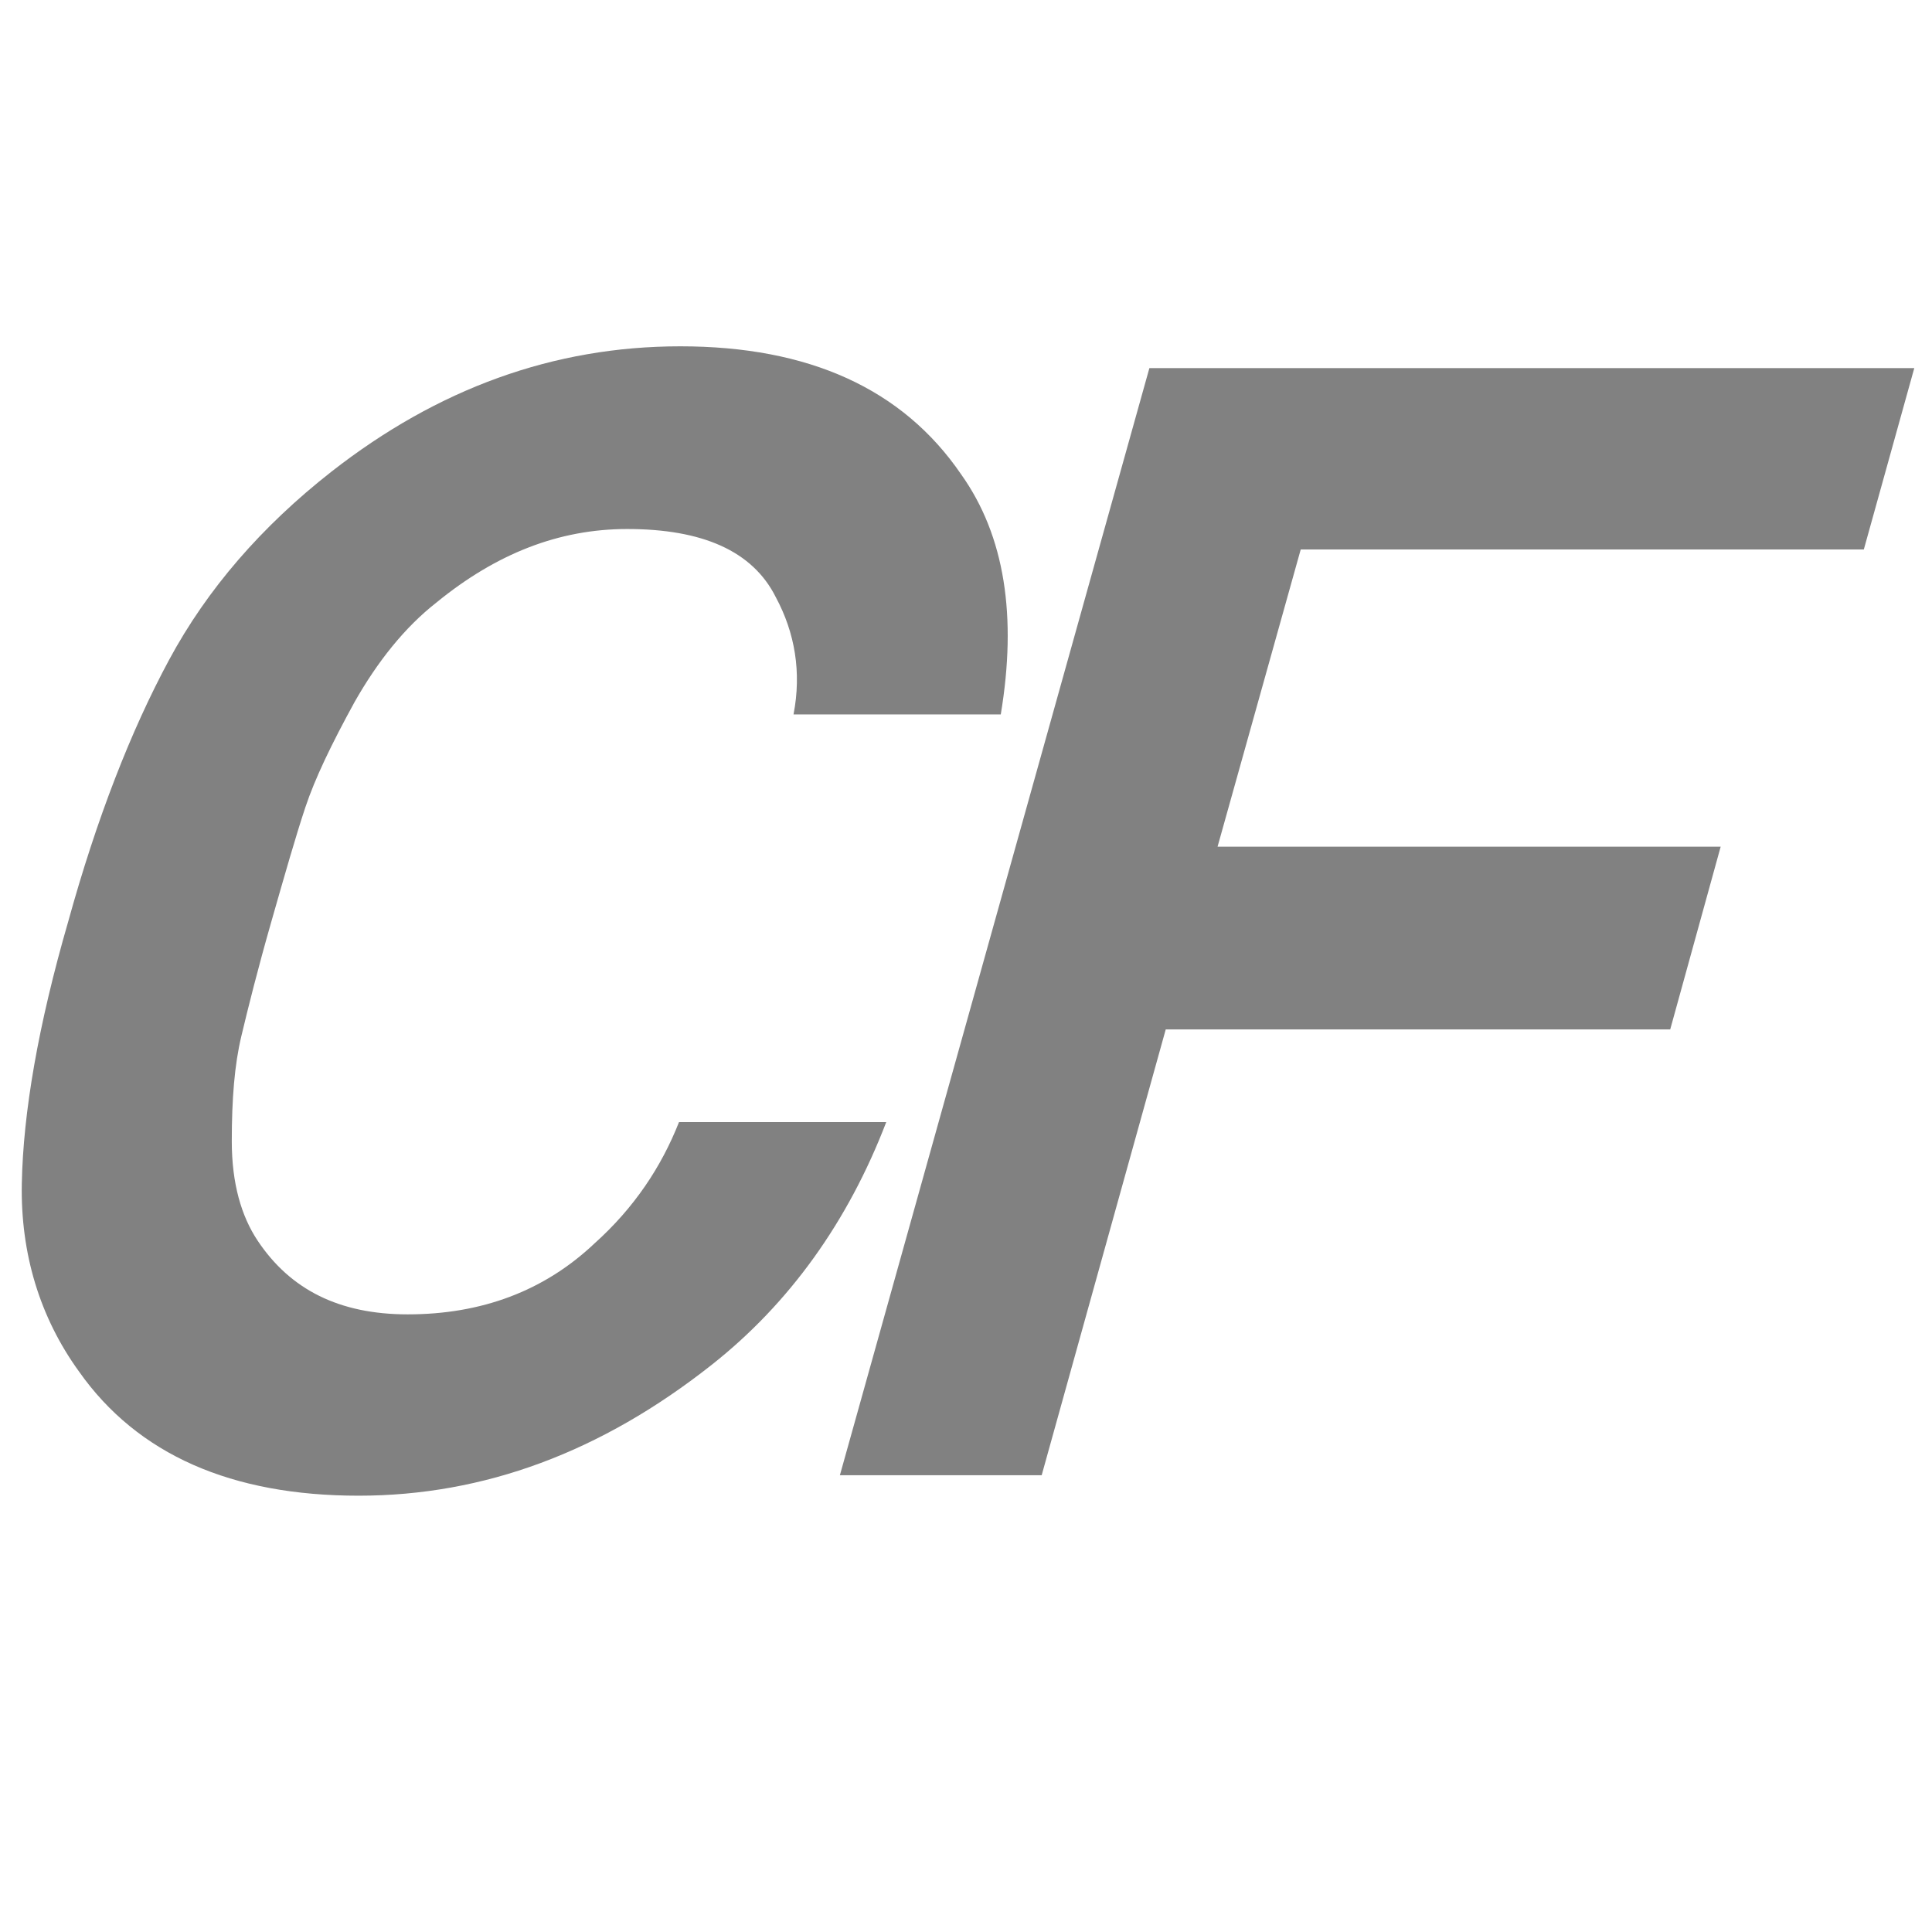
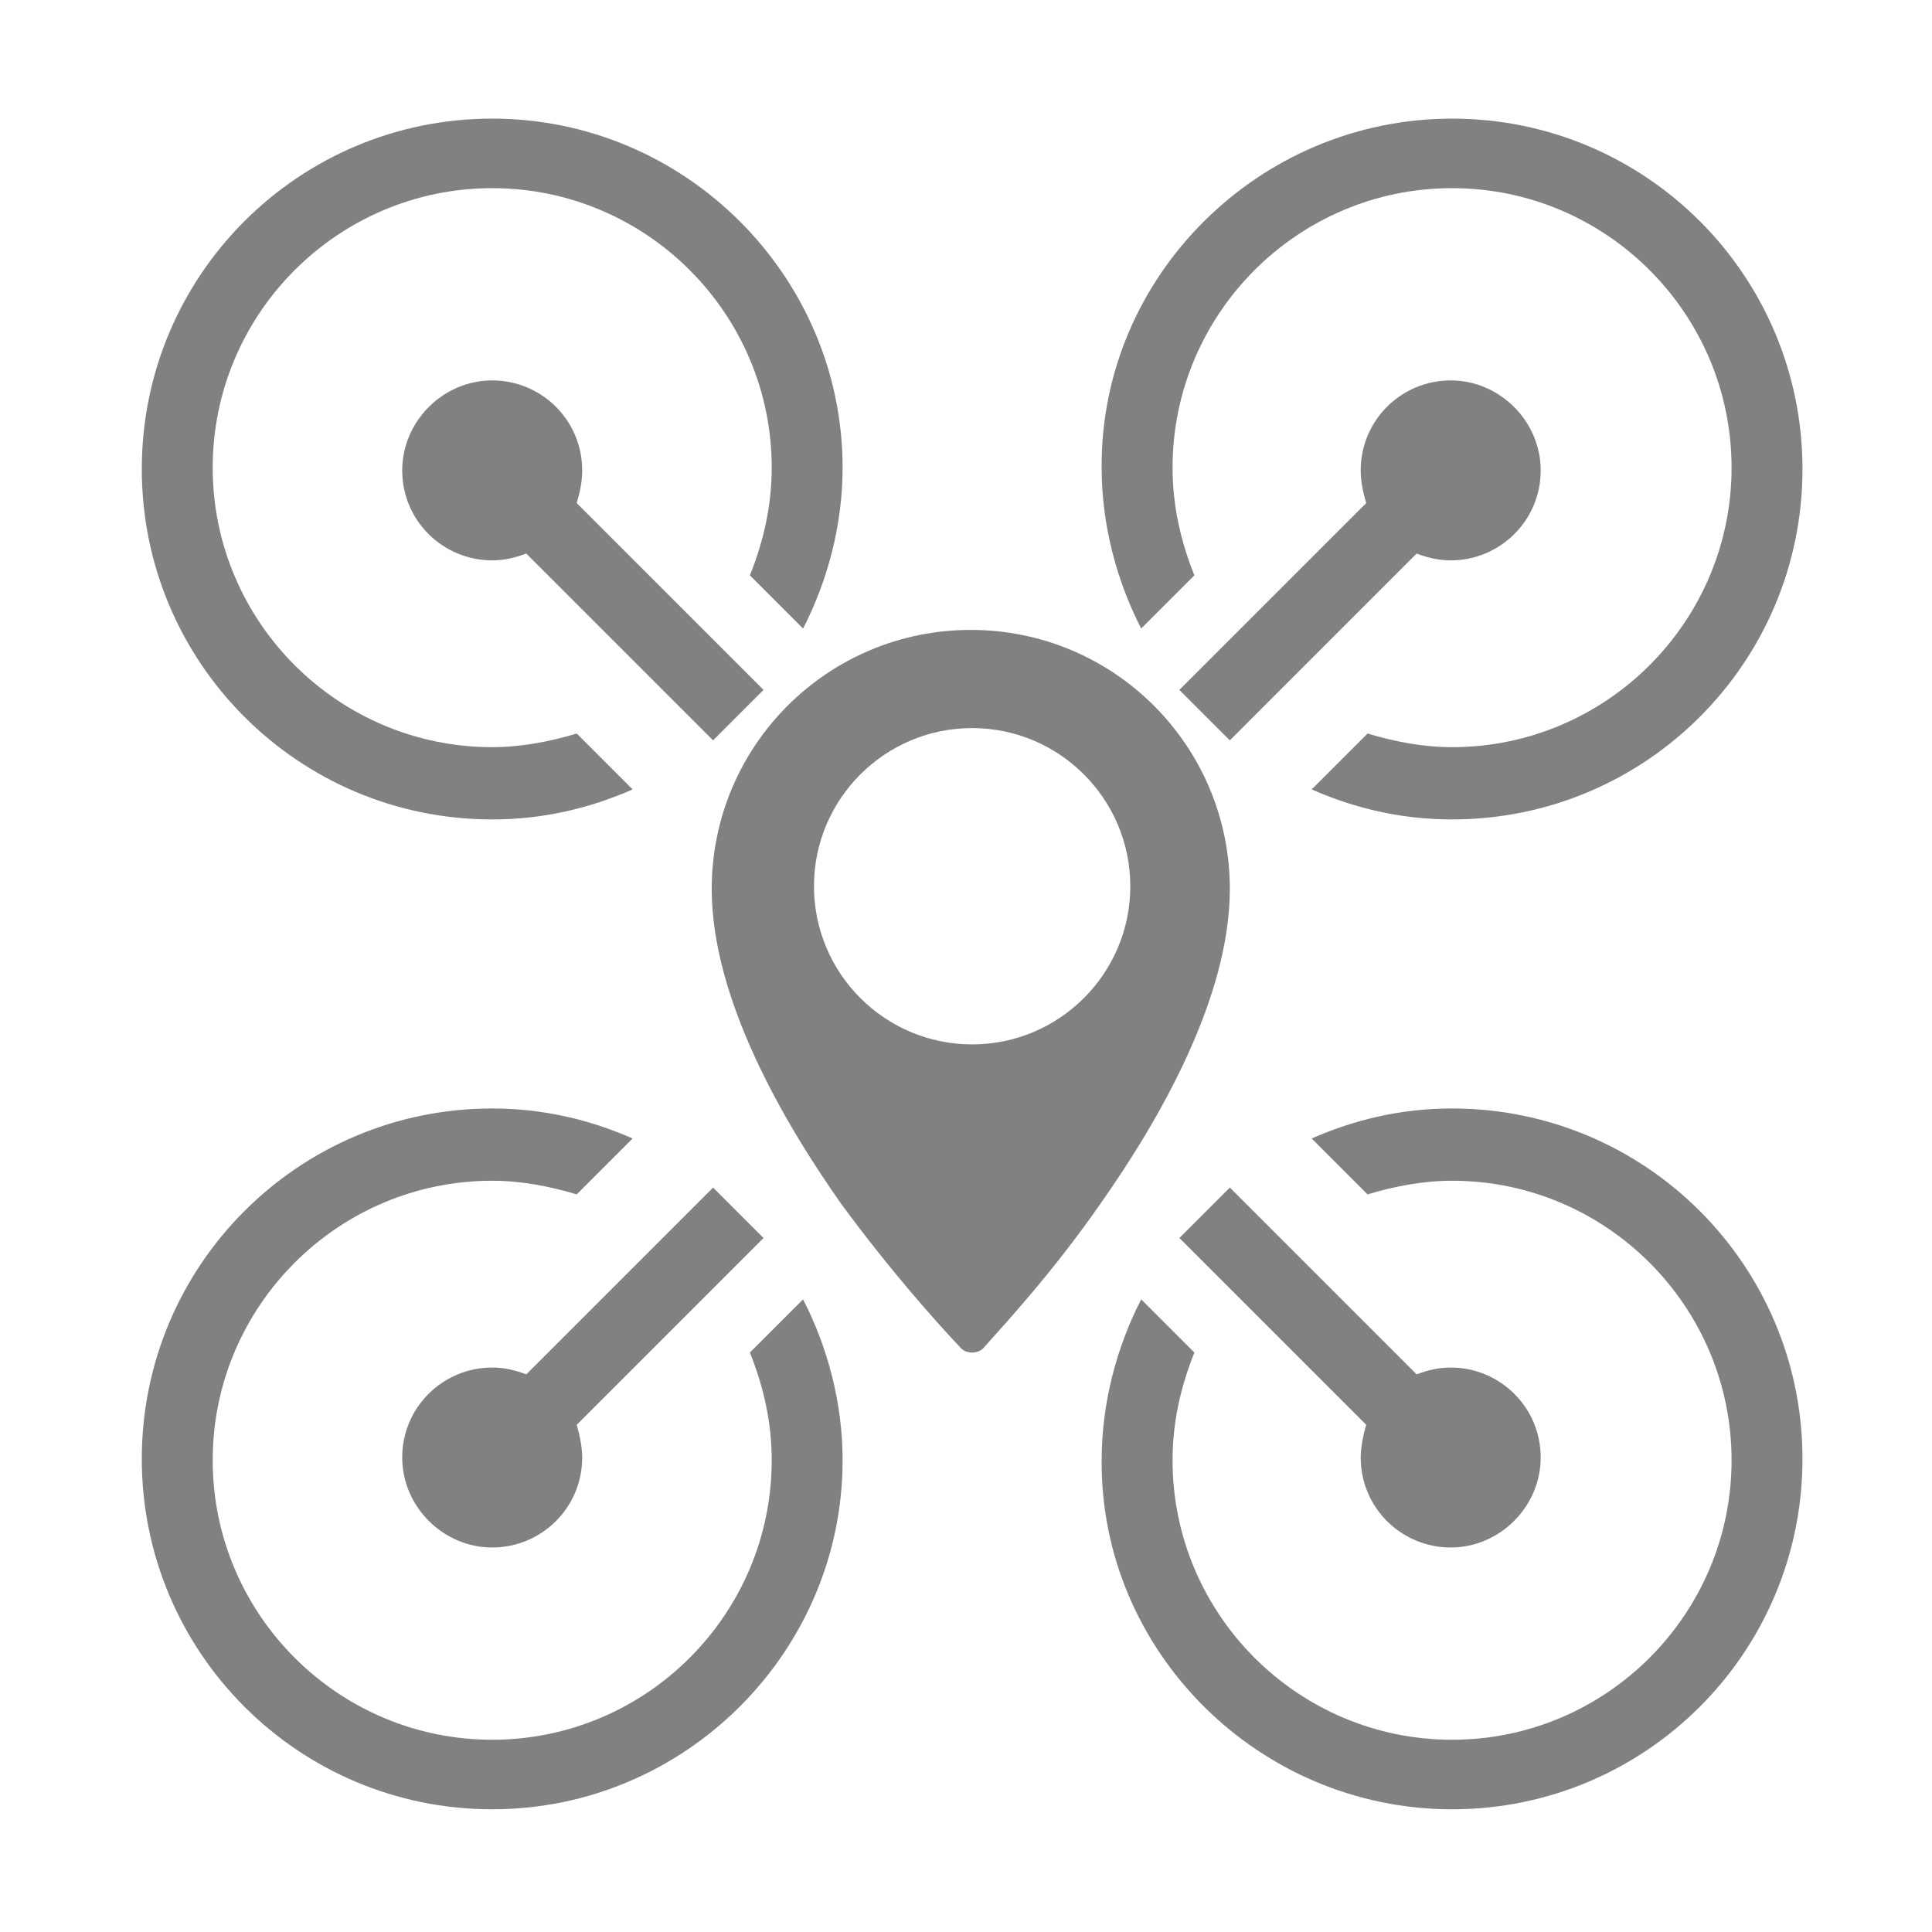
- <svg xmlns="http://www.w3.org/2000/svg" version="1.0" id="Capa_1" x="0px" y="0px" viewBox="0 0 141.7 141.7" enable-background="new 0 0 141.7 141.7" xml:space="preserve">
+ <svg xmlns="http://www.w3.org/2000/svg" version="1.1" id="Capa_1" x="0px" y="0px" viewBox="-1178 30.3 141.7 141.7" style="enable-background:new -1178 30.3 141.7 141.7;" xml:space="preserve">
+   <style type="text/css">
+ 	.st0{fill:#818181;}
+ </style>
  <g>
-     <path fill="#818181" d="M65,82.3c-2.8,7.3-7.1,13.3-12.8,17.8c-8.1,6.4-16.7,9.6-25.9,9.6c-9.3,0-16.2-3-20.5-9.1   c-2.9-4-4.3-8.7-4.2-13.8c0.1-5.2,1.2-11.6,3.4-19.2c2.1-7.6,4.6-14,7.4-19.2c2.8-5.2,6.8-9.8,11.9-13.8c7.8-6.1,16.3-9.2,25.6-9.2   c9.4,0,16.3,3.1,20.6,9.4c3.2,4.5,4.1,10.4,2.9,17.6H58.2c0.6-3.1,0.1-6-1.3-8.6c-1.7-3.4-5.4-5-10.9-5c-5,0-9.6,1.8-14,5.4   c-2.3,1.8-4.3,4.3-6,7.3c-1.7,3.1-2.9,5.6-3.6,7.7c-0.7,2.1-1.5,4.9-2.5,8.4c-1,3.5-1.7,6.3-2.2,8.4c-0.5,2.1-0.7,4.6-0.7,7.7   c0,3.1,0.7,5.5,1.9,7.3c2.4,3.6,6,5.4,11,5.4c5.4,0,10-1.7,13.7-5.2c2.9-2.6,4.9-5.6,6.2-8.9H65z" />
-     <path fill="#818181" d="M136.7,40.3H95.4l-6.1,21.8h36.9l-3.7,13.4H85.5l-9.1,32.7H61.6l22.7-81.2h56.1L136.7,40.3z" />
+     <path class="st0" d="M-1107.5,129.2c0.2,0.2,0.5,0.3,0.8,0.3c0.3,0,0.6-0.1,0.8-0.3c1.7-1.9,5.2-5.7,8.6-10.6   c4.3-6.1,9.5-15.1,9.5-23.1c0-10.5-8.5-19-19-19c-10.5,0-19,8.5-19,19c0,8,5.2,17,9.5,23.1   C-1112.7,123.5-1109.3,127.3-1107.5,129.2L-1107.5,129.2z M-1106.7,83.7c6.4,0,11.6,5.2,11.6,11.6c0,6.4-5.2,11.6-11.6,11.6   c-6.4,0-11.6-5.2-11.6-11.6C-1118.3,88.9-1113.1,83.7-1106.7,83.7L-1106.7,83.7z M-1106.7,83.7" />
+     <g>
+       <g>
+         <g>
+           <path class="st0" d="M-1135.3,64.8c0-3.7-3-6.6-6.6-6.6s-6.6,3-6.6,6.6c0,3.7,3,6.6,6.6,6.6c0.9,0,1.7-0.2,2.5-0.5l13.7,13.7      l3.7-3.7l-13.7-13.7C-1135.5,66.5-1135.3,65.7-1135.3,64.8z" />
+           <path class="st0" d="M-1141.9,39c-14.2,0-25.7,11.5-25.7,25.7s11.5,25.7,25.7,25.7c3.7,0,7.1-0.8,10.3-2.2l-4.1-4.1      c-2,0.6-4.1,1-6.2,1c-11.3,0-20.5-9.2-20.5-20.5s9.2-20.5,20.5-20.5s20.5,9.2,20.5,20.5c0,2.8-0.6,5.4-1.6,7.9l3.9,3.9      c1.8-3.5,2.9-7.6,2.9-11.8C-1116.2,50.6-1127.7,39-1141.9,39z" />
+         </g>
+         <g>
+           <path class="st0" d="M-1078.2,64.8c0-3.7,3-6.6,6.6-6.6s6.6,3,6.6,6.6c0,3.7-3,6.6-6.6,6.6c-0.9,0-1.7-0.2-2.5-0.5l-13.7,13.7      l-3.7-3.7l13.7-13.7C-1078,66.5-1078.2,65.7-1078.2,64.8z" />
+           <path class="st0" d="M-1071.5,39c14.2,0,25.7,11.5,25.7,25.7s-11.5,25.7-25.7,25.7c-3.7,0-7.1-0.8-10.3-2.2l4.1-4.1      c2,0.6,4.1,1,6.2,1c11.3,0,20.5-9.2,20.5-20.5s-9.2-20.5-20.5-20.5s-20.5,9.2-20.5,20.5c0,2.8,0.6,5.4,1.6,7.9l-3.9,3.9      c-1.8-3.5-2.9-7.6-2.9-11.8C-1097.3,50.6-1085.7,39-1071.5,39z" />
+         </g>
+       </g>
+       <g>
+         <path class="st0" d="M-1135.3,137.2c0,3.7-3,6.6-6.6,6.6s-6.6-3-6.6-6.6c0-3.7,3-6.6,6.6-6.6c0.9,0,1.7,0.2,2.5,0.5l13.7-13.7     l3.7,3.7l-13.7,13.7C-1135.5,135.5-1135.3,136.4-1135.3,137.2z" />
+         <path class="st0" d="M-1141.9,163c-14.2,0-25.7-11.5-25.7-25.7s11.5-25.7,25.7-25.7c3.7,0,7.1,0.8,10.3,2.2l-4.1,4.1     c-2-0.6-4.1-1-6.2-1c-11.3,0-20.5,9.2-20.5,20.5s9.2,20.5,20.5,20.5s20.5-9.2,20.5-20.5c0-2.8-0.6-5.4-1.6-7.9l3.9-3.9     c1.8,3.5,2.9,7.6,2.9,11.8C-1116.2,151.4-1127.7,163-1141.9,163z" />
+       </g>
+       <g>
+         <path class="st0" d="M-1078.2,137.2c0,3.7,3,6.6,6.6,6.6s6.6-3,6.6-6.6c0-3.7-3-6.6-6.6-6.6c-0.9,0-1.7,0.2-2.5,0.5l-13.7-13.7     l-3.7,3.7l13.7,13.7C-1078,135.5-1078.2,136.4-1078.2,137.2z" />
+         <path class="st0" d="M-1071.5,163c14.2,0,25.7-11.5,25.7-25.7s-11.5-25.7-25.7-25.7c-3.7,0-7.1,0.8-10.3,2.2l4.1,4.1     c2-0.6,4.1-1,6.2-1c11.3,0,20.5,9.2,20.5,20.5s-9.2,20.5-20.5,20.5s-20.5-9.2-20.5-20.5c0-2.8,0.6-5.4,1.6-7.9l-3.9-3.9     c-1.8,3.5-2.9,7.6-2.9,11.8C-1097.3,151.4-1085.7,163-1071.5,163z" />
+       </g>
+     </g>
  </g>
</svg>
